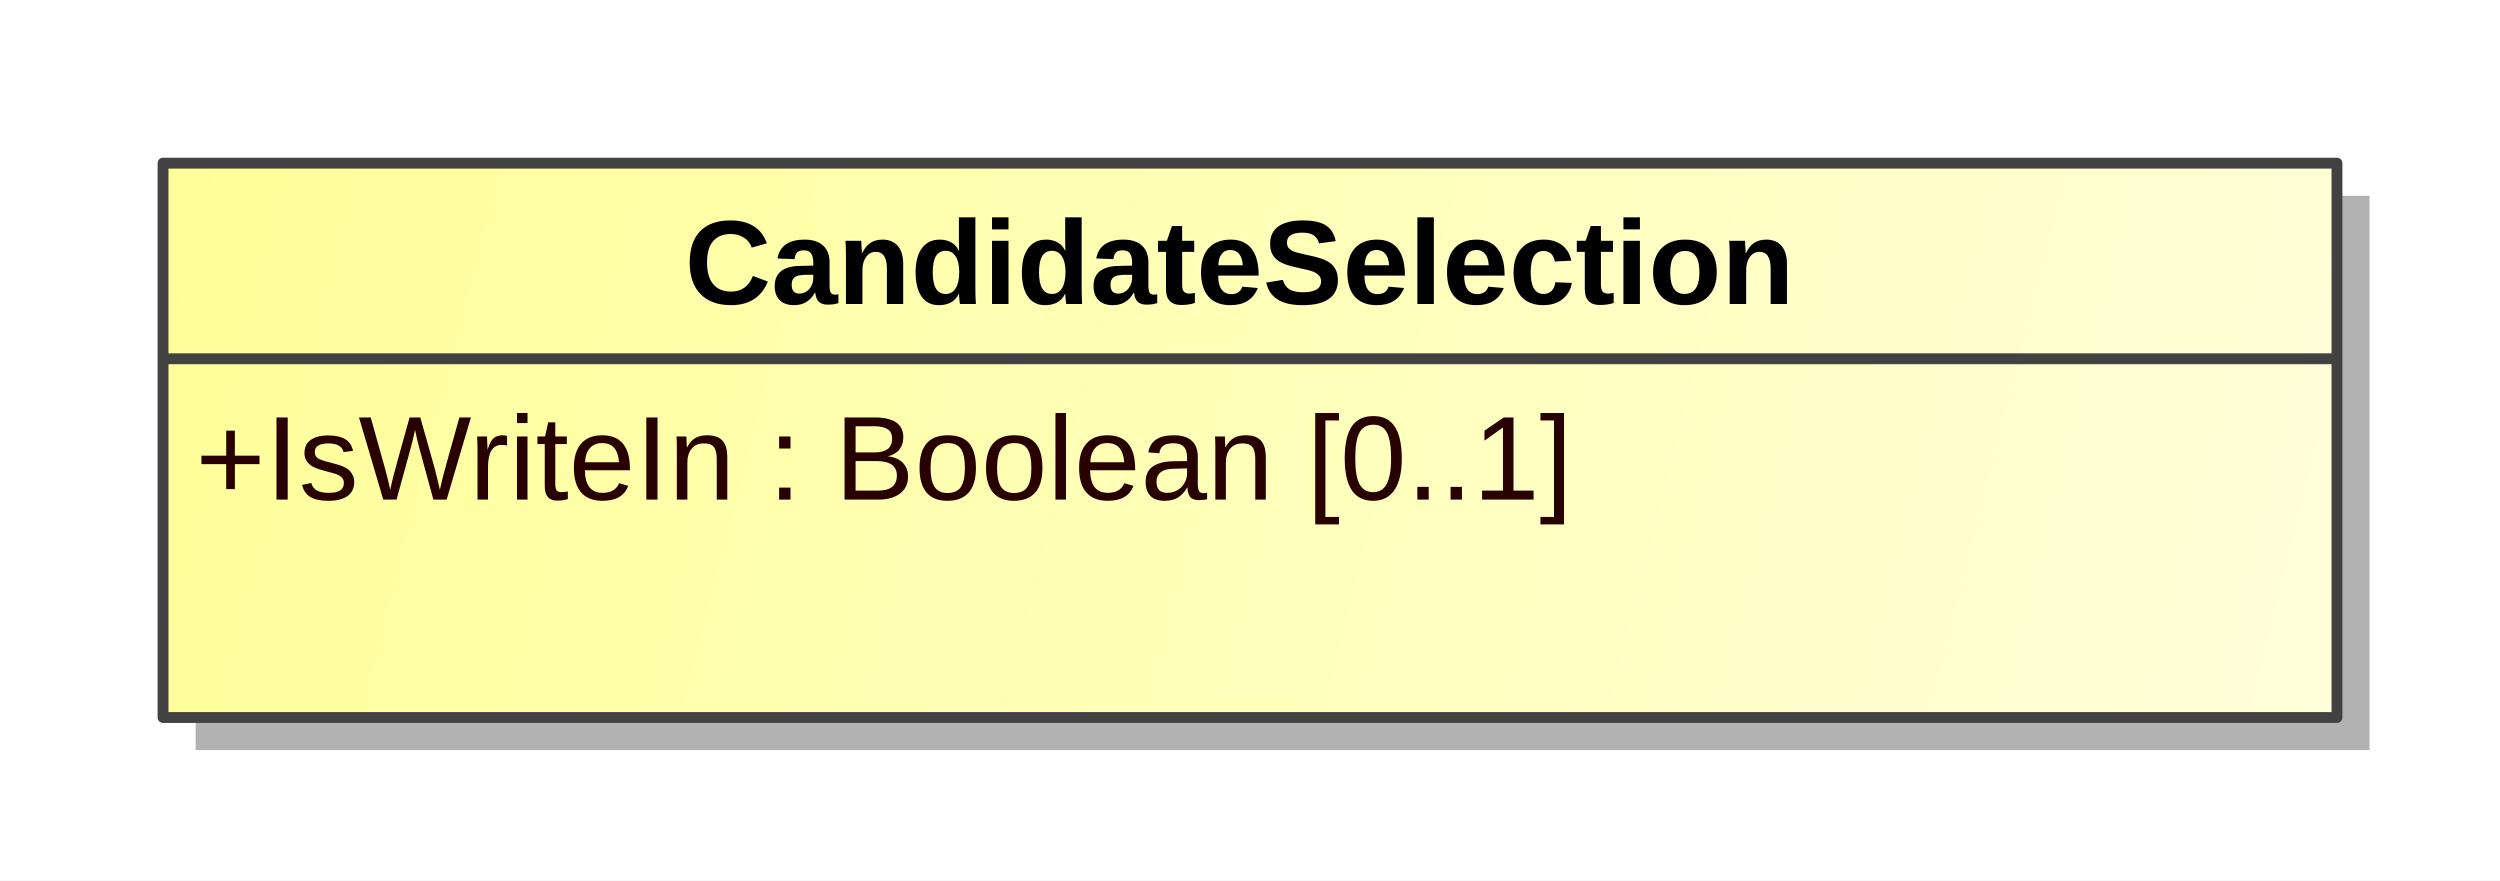
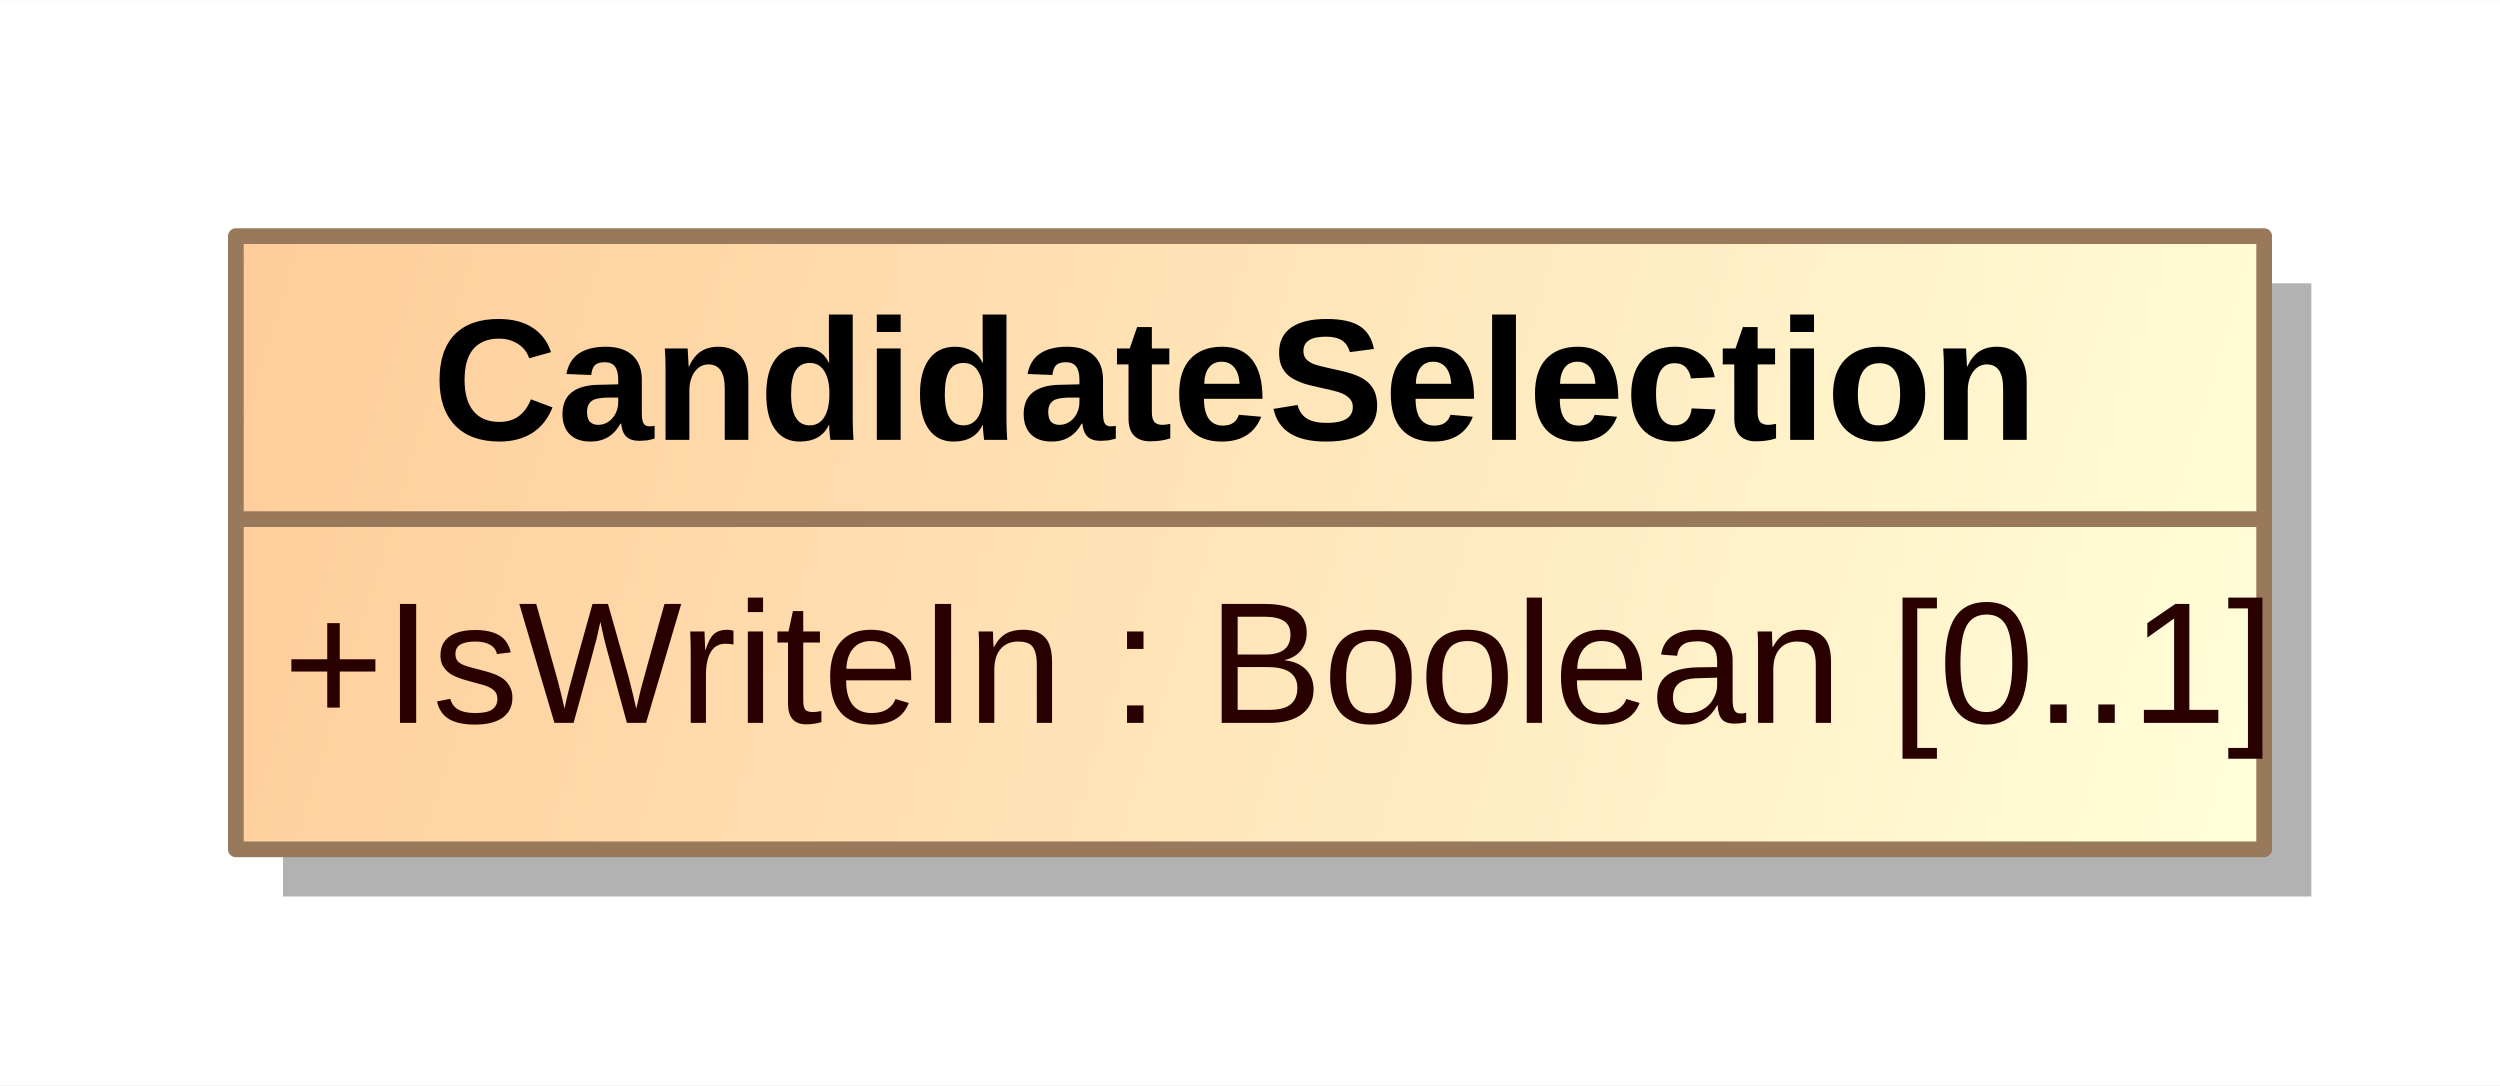
- <svg xmlns="http://www.w3.org/2000/svg" fill-opacity="1" color-rendering="auto" color-interpolation="auto" text-rendering="auto" stroke="black" stroke-linecap="square" width="2.396in" stroke-miterlimit="10" shape-rendering="auto" stroke-opacity="1" fill="black" stroke-dasharray="none" font-weight="normal" stroke-width="1" viewBox="0 0 230 81" height="0.844in" font-family="'Arial'" font-style="normal" stroke-linejoin="miter" font-size="12" stroke-dashoffset="0" image-rendering="auto">
+ <svg xmlns="http://www.w3.org/2000/svg" fill-opacity="1" color-rendering="auto" color-interpolation="auto" text-rendering="auto" stroke="black" stroke-linecap="square" width="1.656in" stroke-miterlimit="10" shape-rendering="auto" stroke-opacity="1" fill="black" stroke-dasharray="none" font-weight="normal" stroke-width="1" viewBox="0 0 159 69" height="0.719in" font-family="'Arial'" font-style="normal" stroke-linejoin="miter" font-size="12" stroke-dashoffset="0" image-rendering="auto">
  <defs id="genericDefs" />
  <g>
    <defs id="defs1">
-       <linearGradient x1="2415" gradientUnits="userSpaceOnUse" x2="2615" y1="896" y2="947" id="linearGradient1" spreadMethod="pad">
-         <stop stop-opacity="1" stop-color="rgb(255,255,153)" offset="0%" />
+       <linearGradient x1="1435" gradientUnits="userSpaceOnUse" x2="1564" y1="938" y2="977" id="linearGradient1" spreadMethod="pad">
+         <stop stop-opacity="1" stop-color="rgb(255,204,153)" offset="0%" />
        <stop stop-opacity="1" stop-color="rgb(255,255,218)" offset="100%" />
      </linearGradient>
      <clipPath clipPathUnits="userSpaceOnUse" id="clipPath1">
-         <path d="M0 0 L230 0 L230 81 L0 81 L0 0 Z" />
+         <path d="M0 0 L159 0 L159 69 L0 69 L0 0 Z" />
      </clipPath>
      <clipPath clipPathUnits="userSpaceOnUse" id="clipPath2">
-         <path d="M2400 881 L2630 881 L2630 962 L2400 962 L2400 881 Z" />
+         <path d="M1420 923 L1579 923 L1579 992 L1420 992 L1420 923 Z" />
      </clipPath>
    </defs>
    <g fill="white" stroke="white">
-       <rect x="0" width="230" height="81" y="0" clip-path="url(#clipPath1)" stroke="none" />
-       <rect x="2418" y="899" transform="translate(-2400,-881)" clip-path="url(#clipPath2)" fill="rgb(178,178,178)" width="200" text-rendering="geometricPrecision" height="51" stroke="none" />
-       <rect x="2415" y="896" transform="translate(-2400,-881)" clip-path="url(#clipPath2)" fill="url(#linearGradient1)" width="200" text-rendering="geometricPrecision" height="51" stroke="none" />
+       <rect x="0" width="159" height="69" y="0" clip-path="url(#clipPath1)" stroke="none" />
+       <rect x="1438" y="941" transform="translate(-1420,-923)" clip-path="url(#clipPath2)" fill="rgb(178,178,178)" width="129" text-rendering="geometricPrecision" height="39" stroke="none" />
+       <rect x="1435" y="938" transform="translate(-1420,-923)" clip-path="url(#clipPath2)" fill="url(#linearGradient1)" width="129" text-rendering="geometricPrecision" height="39" stroke="none" />
    </g>
-     <g fill="rgb(66,66,66)" text-rendering="geometricPrecision" transform="translate(-2400,-881)" stroke-linecap="butt" stroke="rgb(66,66,66)" stroke-linejoin="round">
-       <rect fill="none" x="2415" width="200" height="51" y="896" clip-path="url(#clipPath2)" />
-       <line y2="914" fill="none" x1="2415" clip-path="url(#clipPath2)" x2="2615" y1="914" />
-       <text x="2418" font-size="11" y="926.958" clip-path="url(#clipPath2)" fill="rgb(40,0,0)" stroke="none" space="preserve">+IsWriteIn : Boolean [0..1]</text>
+     <g fill="rgb(153,121,92)" text-rendering="geometricPrecision" transform="translate(-1420,-923)" stroke-linecap="butt" stroke="rgb(153,121,92)" stroke-linejoin="round">
+       <rect fill="none" x="1435" width="129" height="39" y="938" clip-path="url(#clipPath2)" />
+       <line y2="956" fill="none" x1="1435" clip-path="url(#clipPath2)" x2="1564" y1="956" />
+       <text x="1438" font-size="11" y="968.958" clip-path="url(#clipPath2)" fill="rgb(40,0,0)" stroke="none" space="preserve">+IsWriteIn : Boolean [0..1]</text>
    </g>
-     <g text-rendering="geometricPrecision" font-size="11" font-weight="bold" transform="translate(-2400,-881)" stroke-linecap="butt" stroke-linejoin="round">
-       <text x="2463" space="preserve" y="908.958" clip-path="url(#clipPath2)" stroke="none">CandidateSelection</text>
+     <g text-rendering="geometricPrecision" font-size="11" font-weight="bold" transform="translate(-1420,-923)" stroke-linecap="butt" stroke-linejoin="round">
+       <text x="1447.5" space="preserve" y="950.958" clip-path="url(#clipPath2)" stroke="none">CandidateSelection</text>
    </g>
  </g>
</svg>
